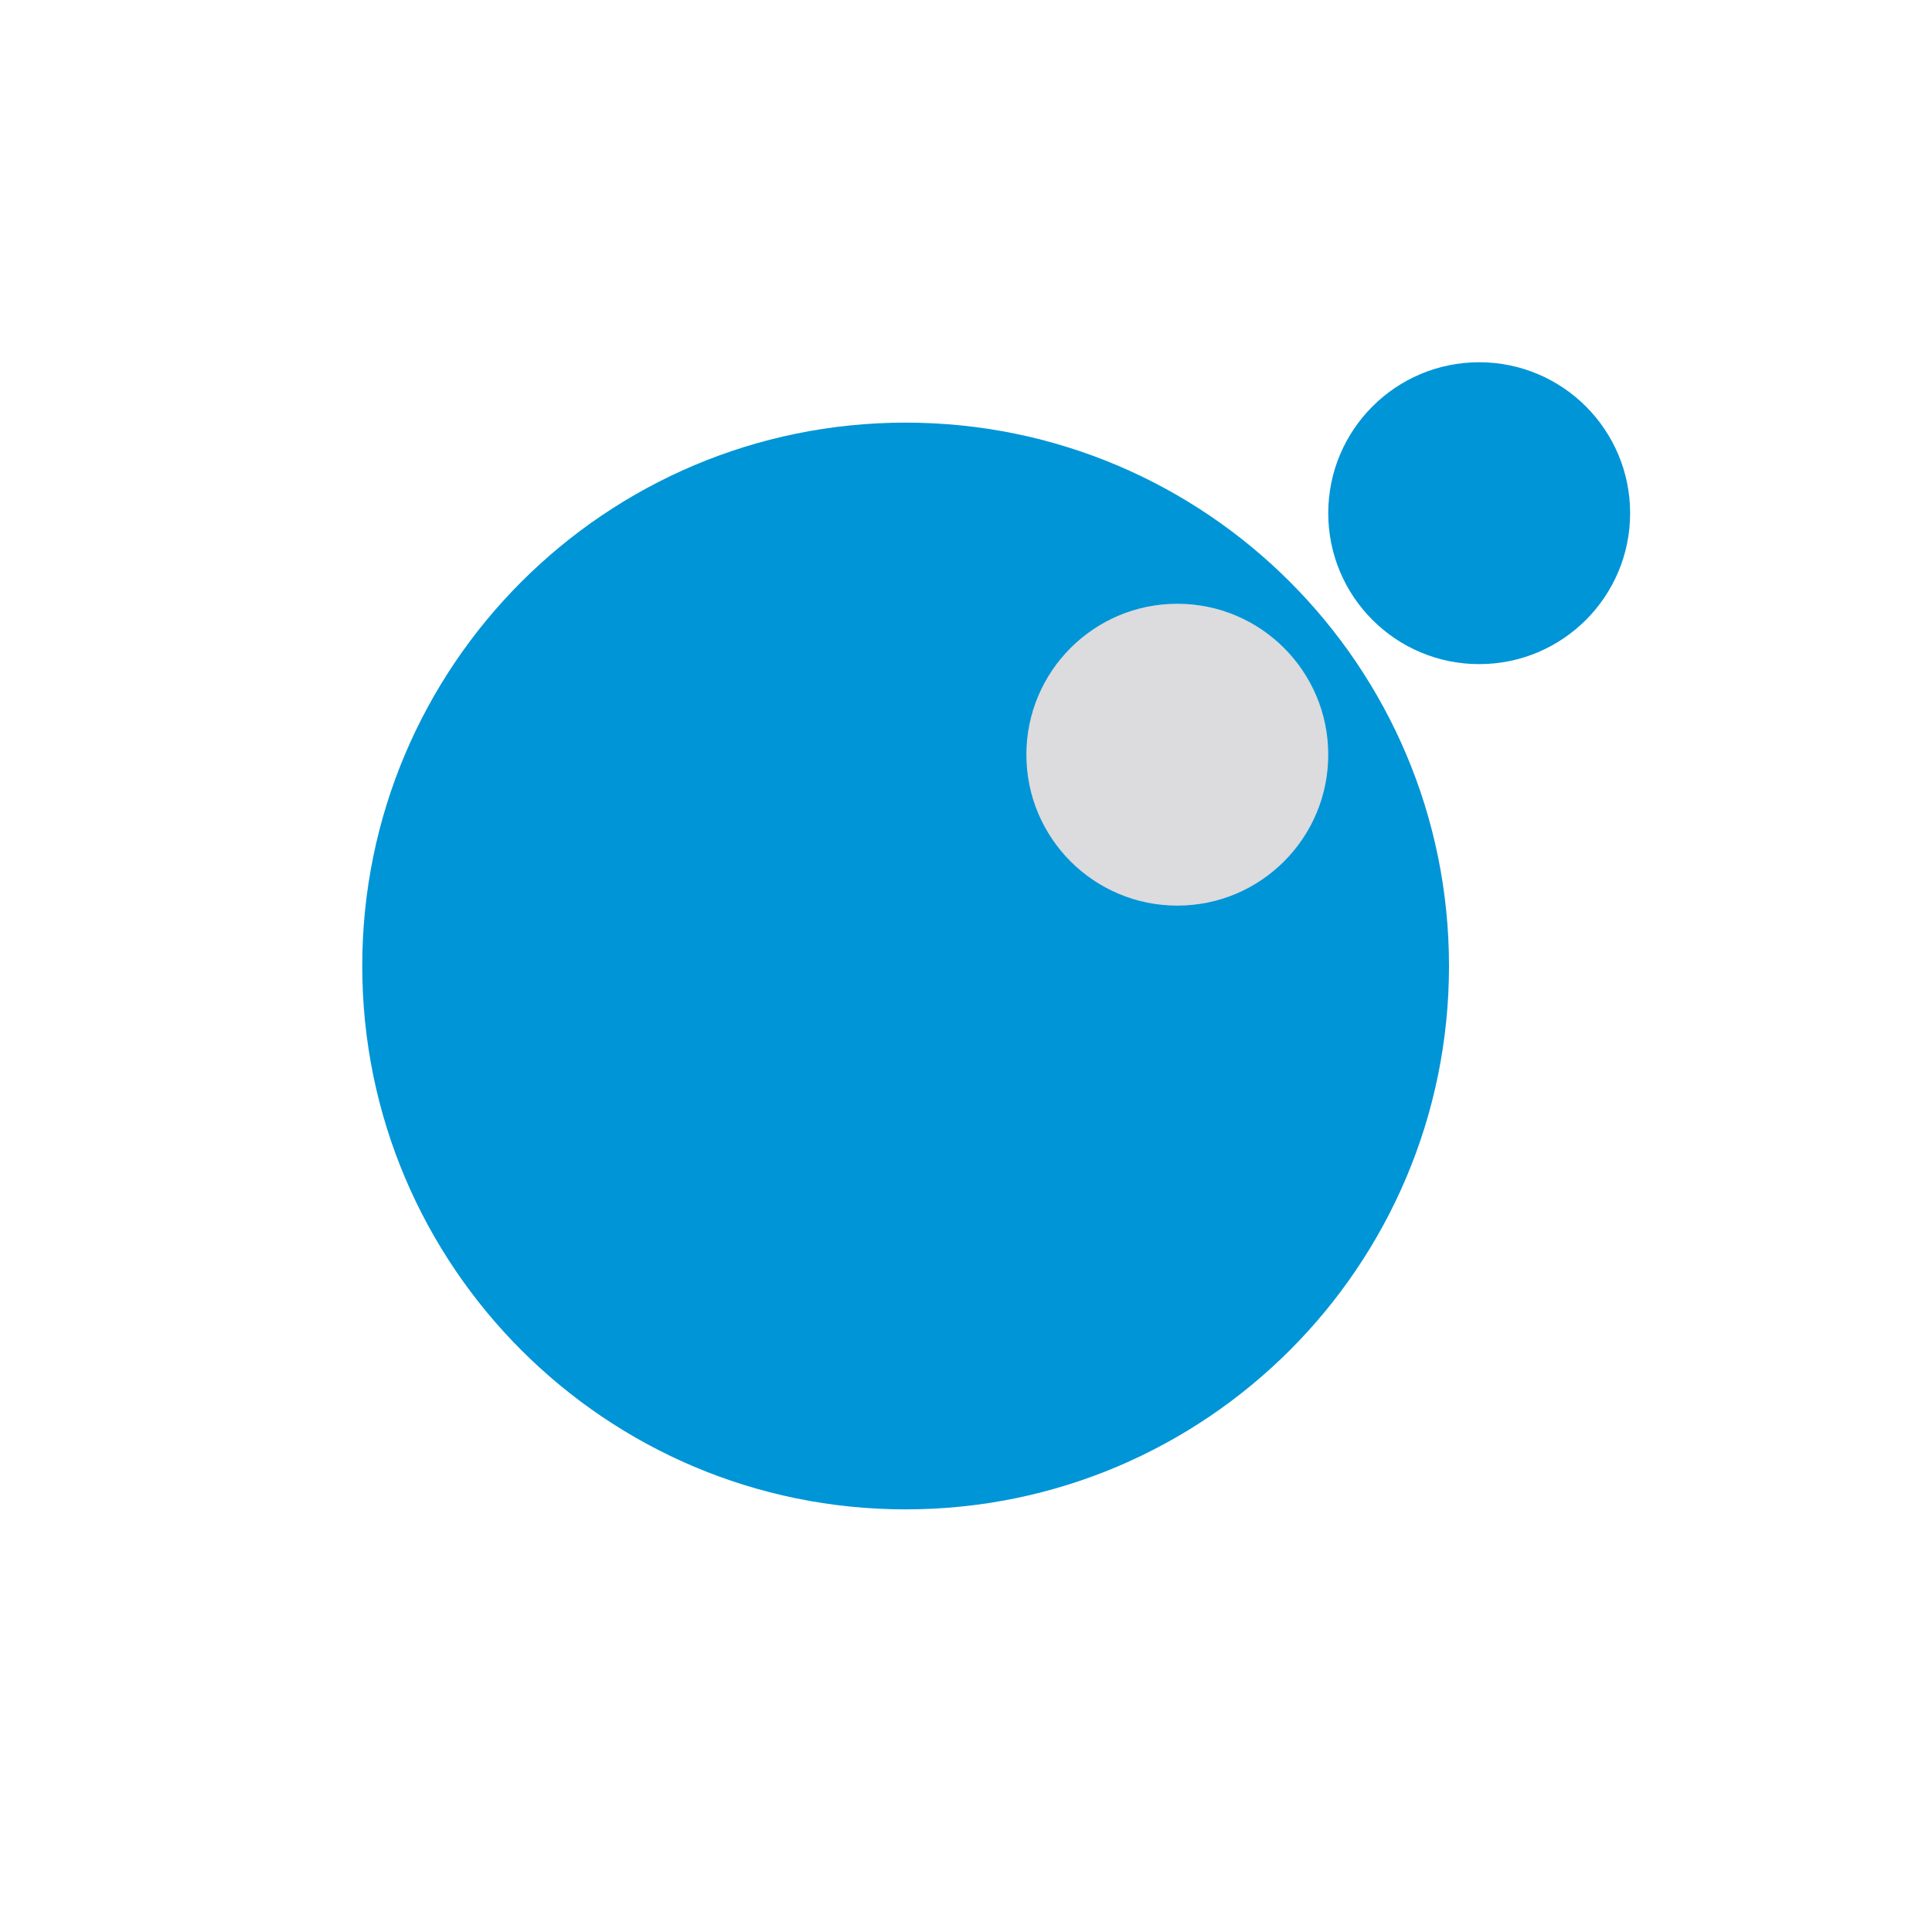
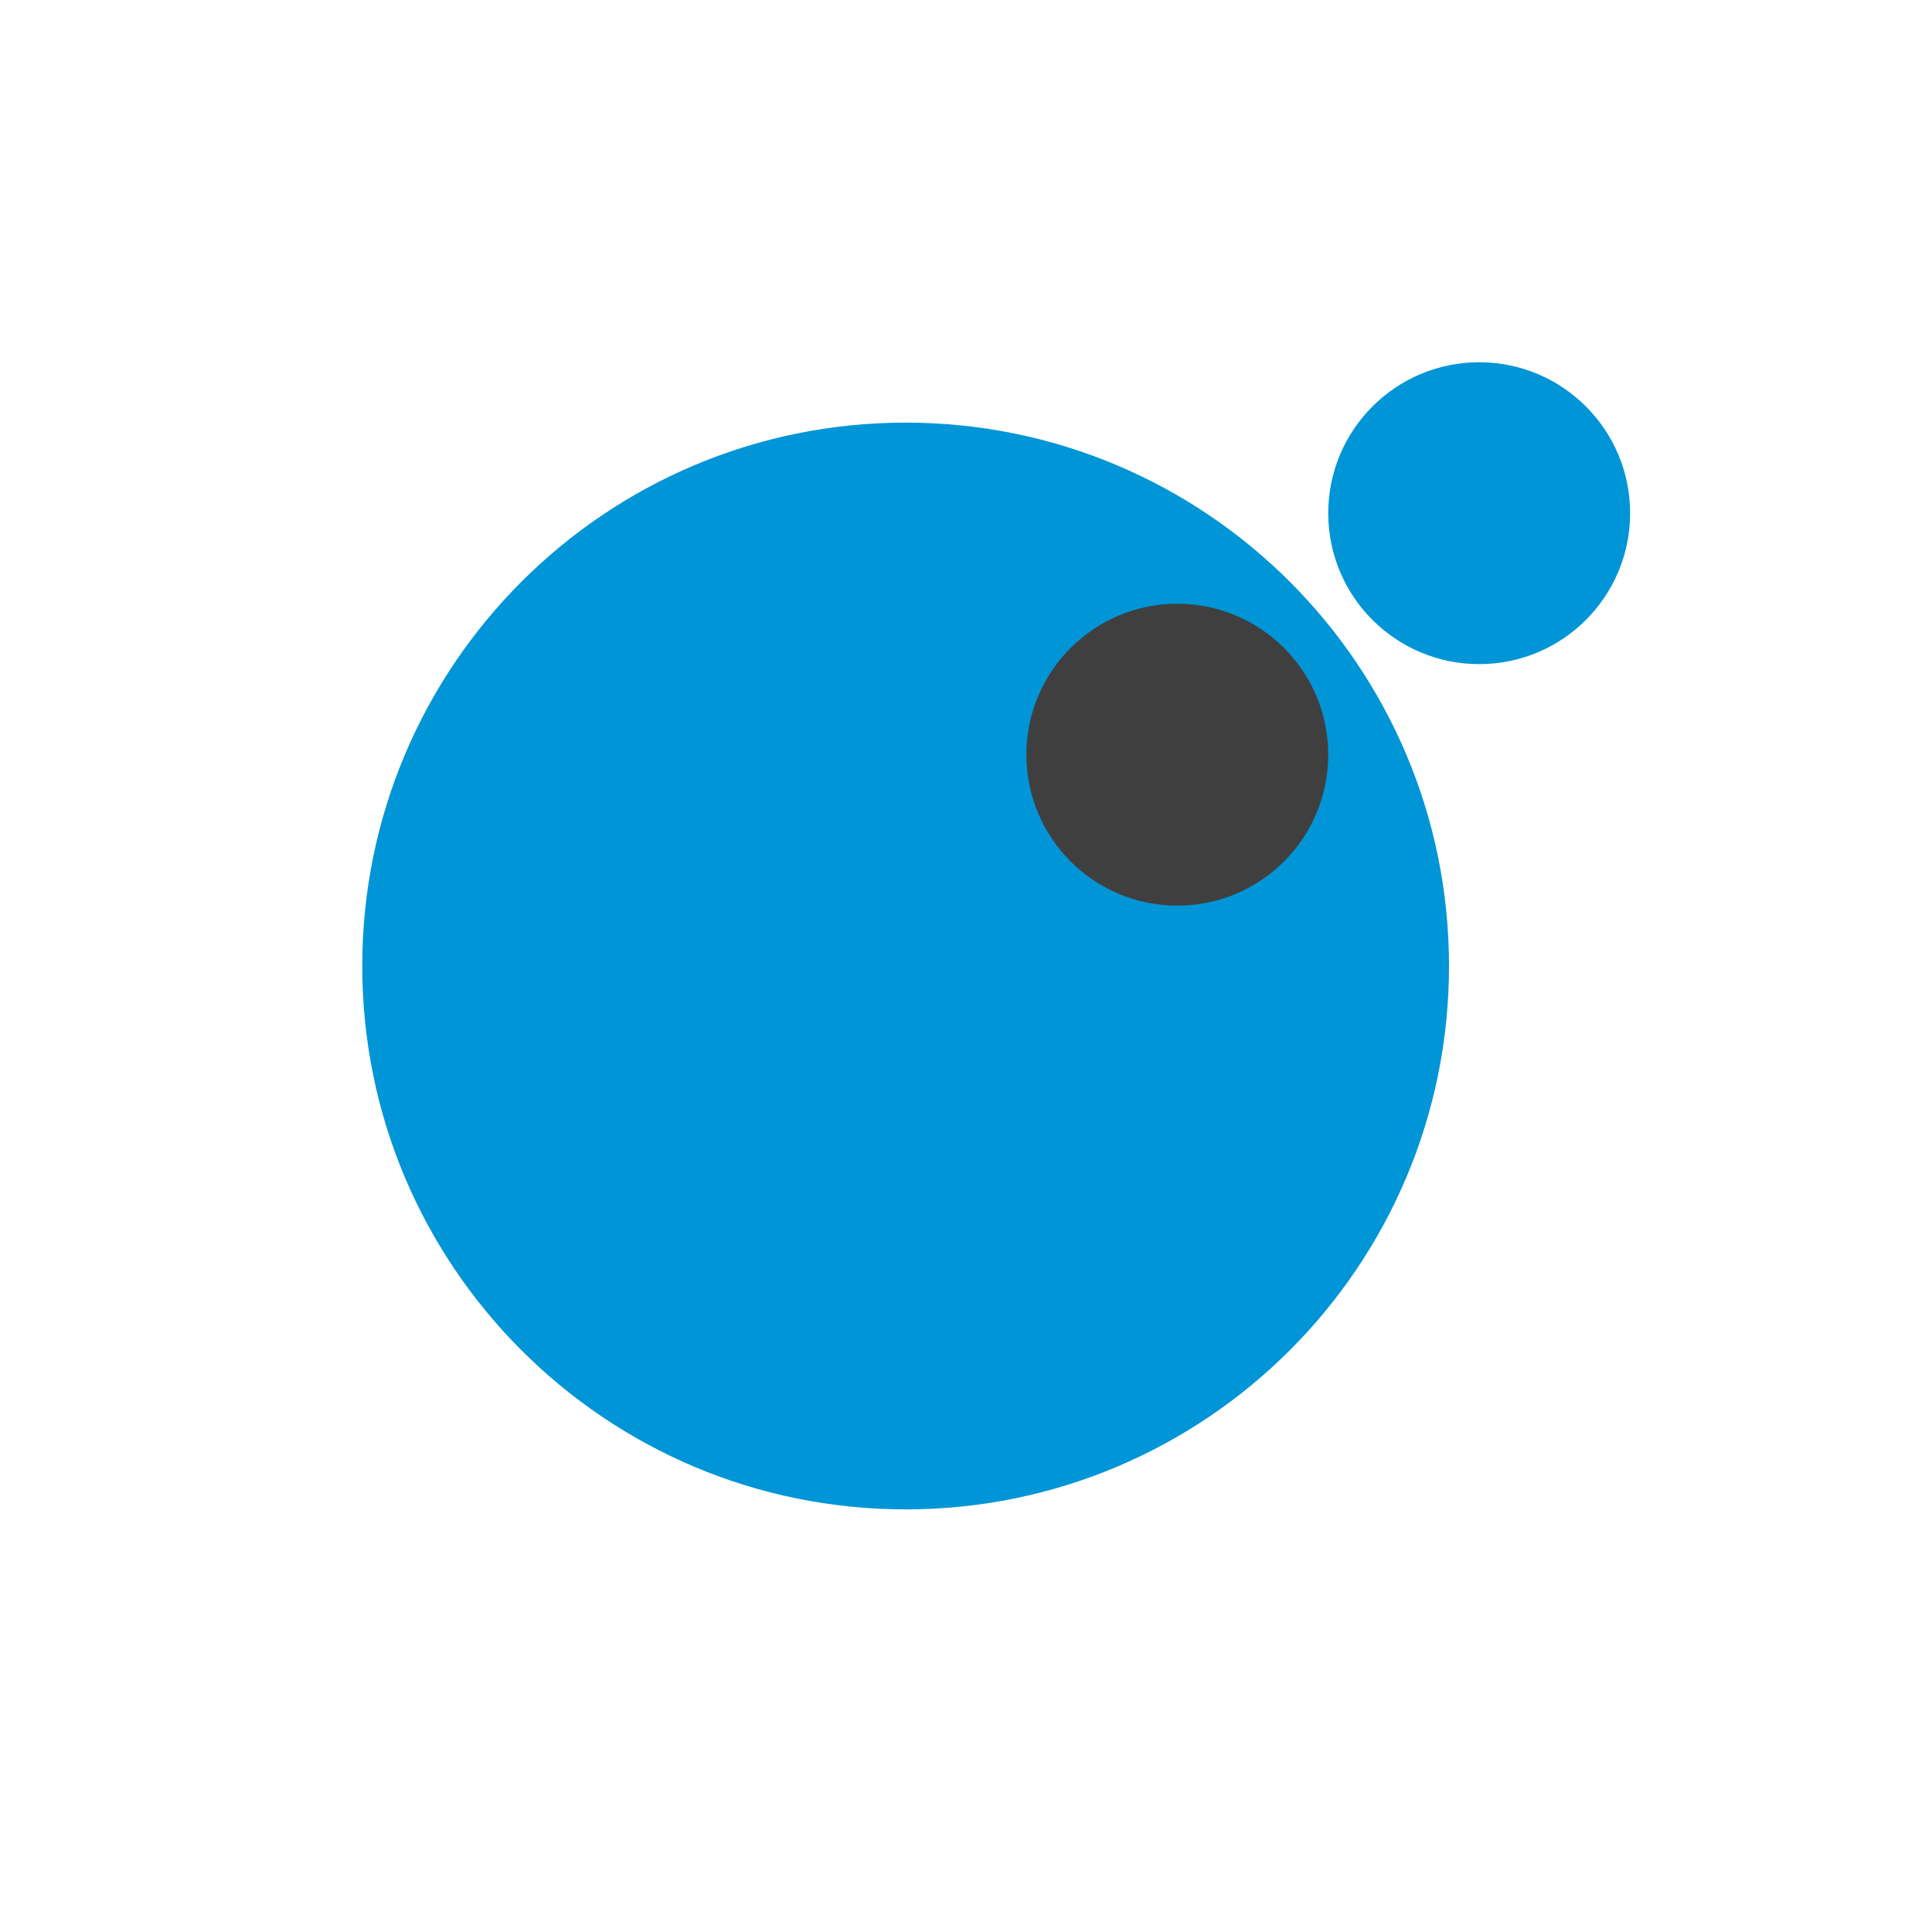
<svg xmlns="http://www.w3.org/2000/svg" id="Bases" viewBox="0 0 32 32">
  <defs>
-     <style>.cls-1{fill:#0095d7;}.cls-2{fill:#dcdbdd;}</style>
+     <style>.cls-1{fill:#0095d7;}.cls-2{fill:#3f3f40;}</style>
  </defs>
  <circle class="cls-1" cx="15" cy="16" r="9" />
  <circle class="cls-2" cx="19.5" cy="12.5" r="2.5" />
  <circle class="cls-1" cx="24.5" cy="8.5" r="2.5" />
</svg>
